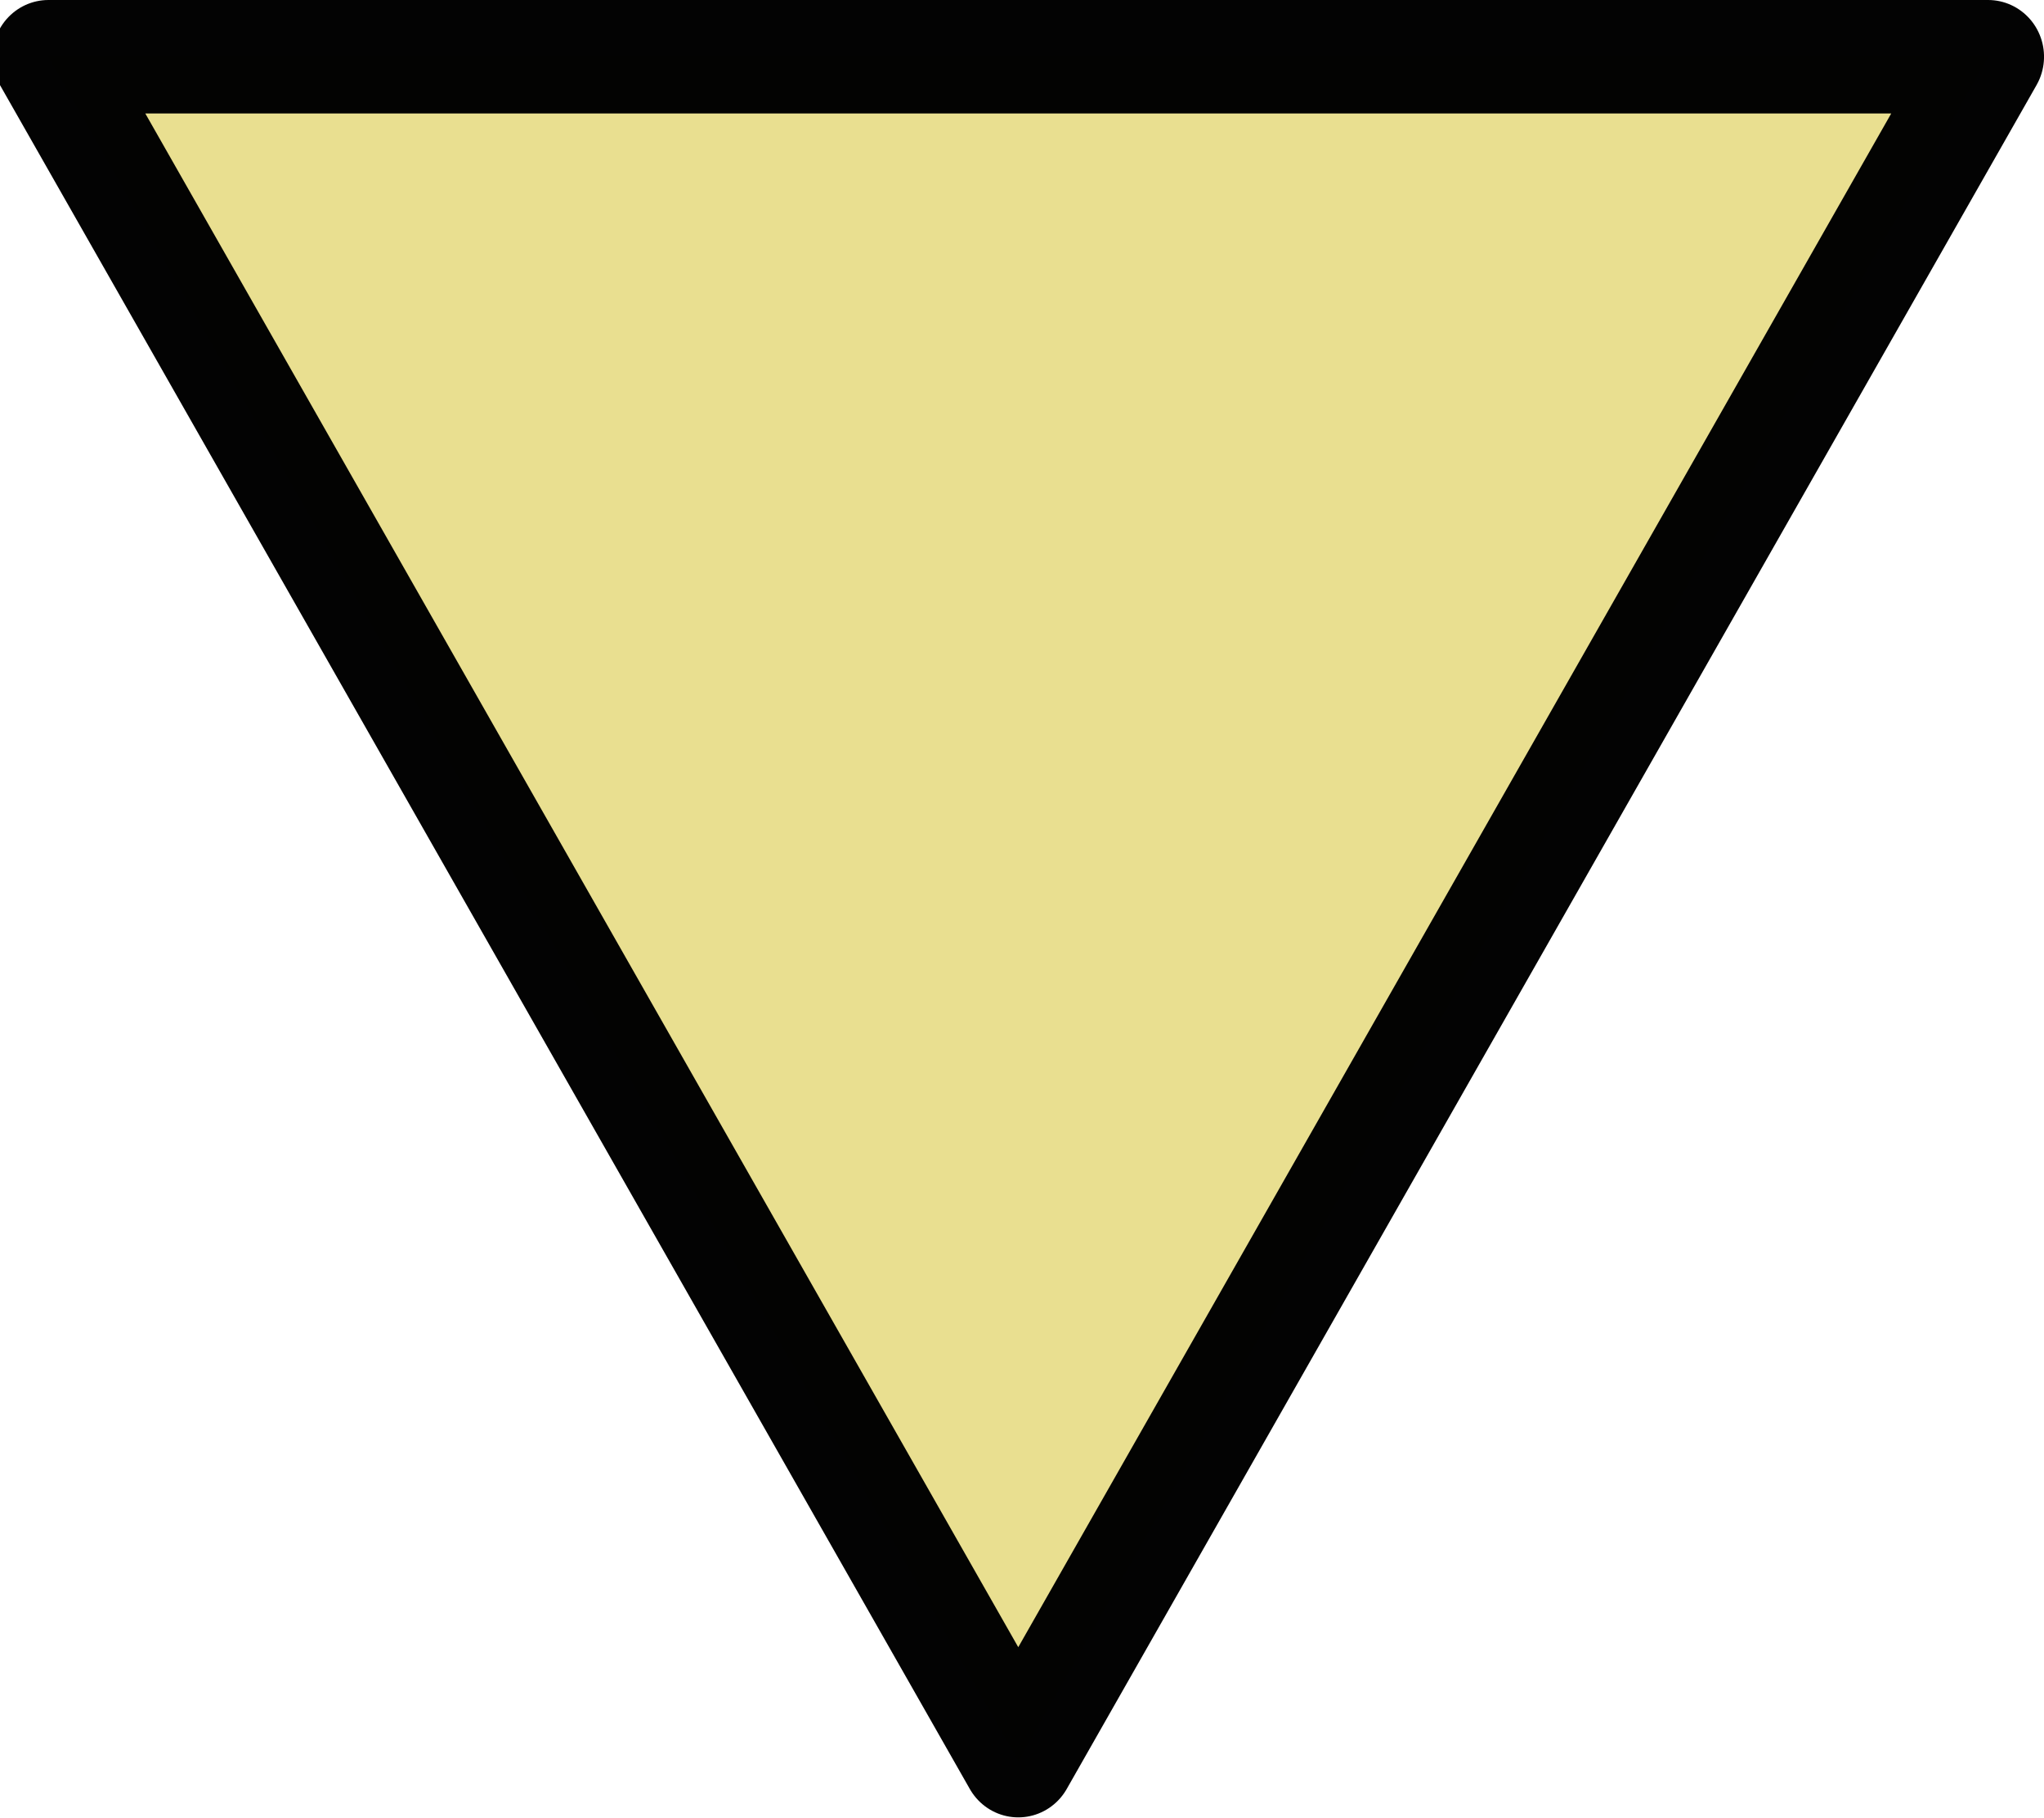
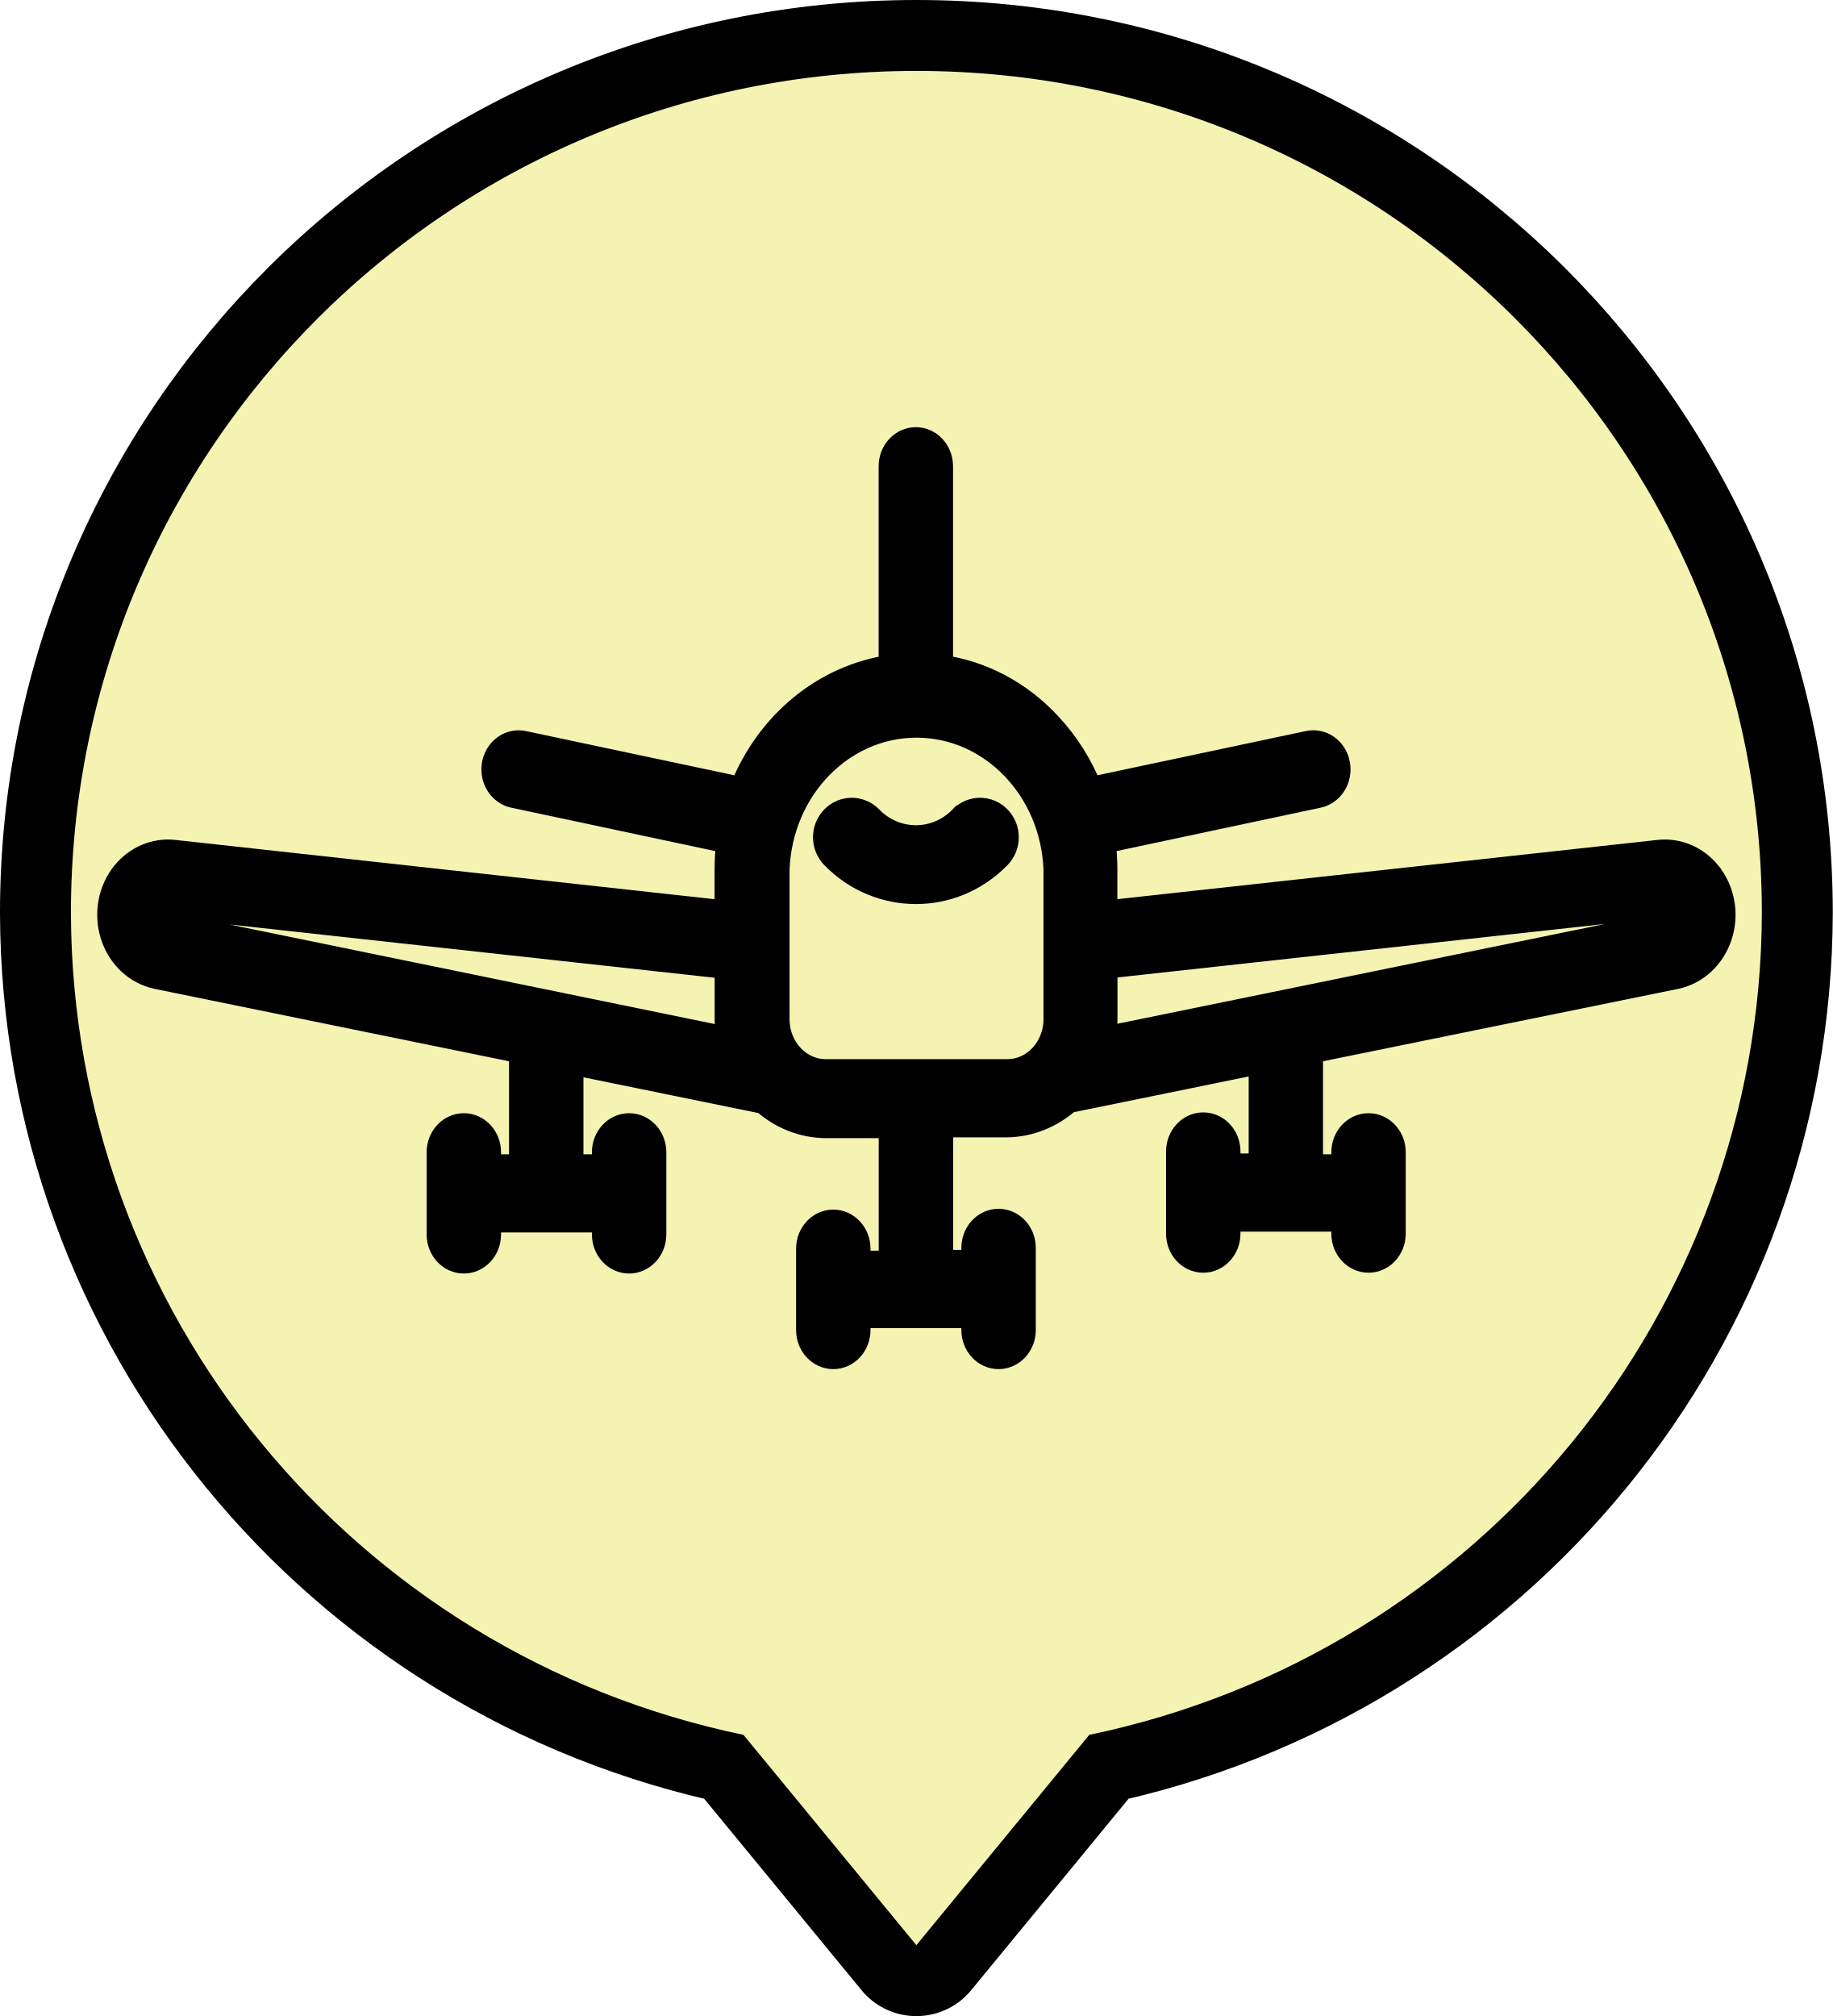
- <svg xmlns="http://www.w3.org/2000/svg" data-name="Layer 1" viewBox="0 0 36 32" x="0px" y="0px" version="1.1" id="svg3" width="36" height="32">
+ <svg xmlns="http://www.w3.org/2000/svg" data-name="Layer 1" viewBox="0 0 50 55" x="0px" y="0px" version="1.1" id="svg3" width="50" height="55">
  <defs id="defs3" />
-   <path style="fill:#e9df90;stroke:#000000;stroke-width:2;stroke-linecap:round;stroke-linejoin:round;stroke-opacity:0.988;fill-opacity:1" id="path2" d="m 44.571,0 -30.037,17.342 0,-34.684 z" transform="matrix(0,0.9988514,-0.9849694,0,17.9342,-13.51847)" />
+   <path id="path3" style="fill:#f4f3b1;fill-opacity:1;stroke:#000000;stroke-width:3.87;stroke-linecap:round;stroke-linejoin:round;stroke-dasharray:none;paint-order:stroke fill markers" d="M 25,1.935 A 23.064,22.969 0 0 0 1.935,24.905 23.064,22.969 0 0 0 20.282,47.33 l 1.407,1.71 3.31,4.028 3.312,-4.028 1.405,-1.71 A 23.064,22.969 0 0 0 48.065,24.905 23.064,22.969 0 0 0 25,1.935 Z" />
+   <path d="M 46.603,23.826 A 1.587,1.71 0 0 0 45.269,23.259 l -15.134,1.66 v -1.221 a 4.876,5.252 0 0 0 -0.054,-0.754 l 5.876,-1.25 a 0.667,0.718 0 0 0 0.527,-0.841 0.667,0.718 0 0 0 -0.787,-0.568 l -5.963,1.265 a 5.222,5.626 0 0 0 -1.114,-1.767 5.069,5.46 0 0 0 -2.968,-1.573 v -5.489 a 0.667,0.719 0 0 0 -1.334,0 v 5.489 a 5.156,5.554 0 0 0 -4.075,3.341 l -5.963,-1.265 a 0.667,0.718 0 0 0 -0.787,0.568 0.667,0.718 0 0 0 0.527,0.841 l 5.876,1.25 a 4.802,5.173 0 0 0 -0.054,0.754 v 1.221 L 4.731,23.259 A 1.587,1.71 0 0 0 3.397,23.826 1.587,1.71 0 0 0 4.284,26.636 L 14.235,28.669 v 3.169 H 13.321 v -0.402 a 0.667,0.718 0 0 0 -1.334,0 v 2.242 a 0.667,0.718 0 0 0 1.334,0 v -0.402 h 3.175 v 0.402 a 0.667,0.718 0 1 0 1.334,0 v -2.242 a 0.667,0.718 0 0 0 -1.334,0 v 0.402 h -0.927 v -2.874 l 5.276,1.078 a 2.668,2.874 0 0 0 1.681,0.661 h 1.794 v 3.765 h -0.92 v -0.402 a 0.667,0.718 0 0 0 -1.334,0 v 2.22 a 0.667,0.718 0 0 0 1.334,0 v -0.402 h 3.175 v 0.402 a 0.667,0.718 0 0 0 1.334,0 v -2.242 a 0.667,0.718 0 0 0 -1.334,0 v 0.402 h -0.92 v -3.765 h 1.801 a 2.668,2.874 0 0 0 1.681,-0.661 l 5.276,-1.078 v 2.874 h -0.92 v -0.402 a 0.667,0.718 0 0 0 -1.334,0 v 2.242 a 0.667,0.718 0 0 0 1.334,0 v -0.402 h 3.175 v 0.402 a 0.667,0.718 0 1 0 1.334,0 v -2.22 a 0.667,0.718 0 0 0 -1.334,0 v 0.402 H 35.745 V 28.669 l 9.971,-2.033 a 1.587,1.71 0 0 0 0.887,-2.809 z M 4.331,25.04 a 0.233,0.251 0 0 1 0.053,-0.266 0.24,0.259 0 0 1 0.207,-0.086 L 19.844,26.363 v 1.437 a 2.841,3.061 0 0 0 0.054,0.575 L 4.557,25.227 A 0.24,0.259 0 0 1 4.331,25.04 Z m 18.195,4.203 a 1.334,1.437 0 0 1 -1.334,-1.437 v -4.095 a 3.815,4.11 0 0 1 7.623,0 v 4.095 a 1.334,1.437 0 0 1 -1.334,1.437 z m 23.131,-4.203 a 0.24,0.259 0 0 1 -0.193,0.18 l -15.38,3.147 a 2.841,3.061 0 0 0 0.054,-0.575 V 26.355 L 45.396,24.681 a 0.247,0.266 0 0 1 0.207,0.086 0.253,0.273 0 0 1 0.054,0.273 z" id="path1" style="stroke-width:0.696;stroke-dasharray:none;stroke:#000000;stroke-opacity:1" />
+   <path d="m 26.241,22.332 a 1.771,1.825 0 0 1 -2.51,0 0.7,0.721 0 0 0 -0.99,1.02 3.18,3.276 0 0 0 4.491,0 0.7,0.721 0 0 0 -0.99,-1.02 z" id="path2" style="stroke-width:0.712;stroke-dasharray:none;stroke:#000000;stroke-opacity:1" />
</svg>
